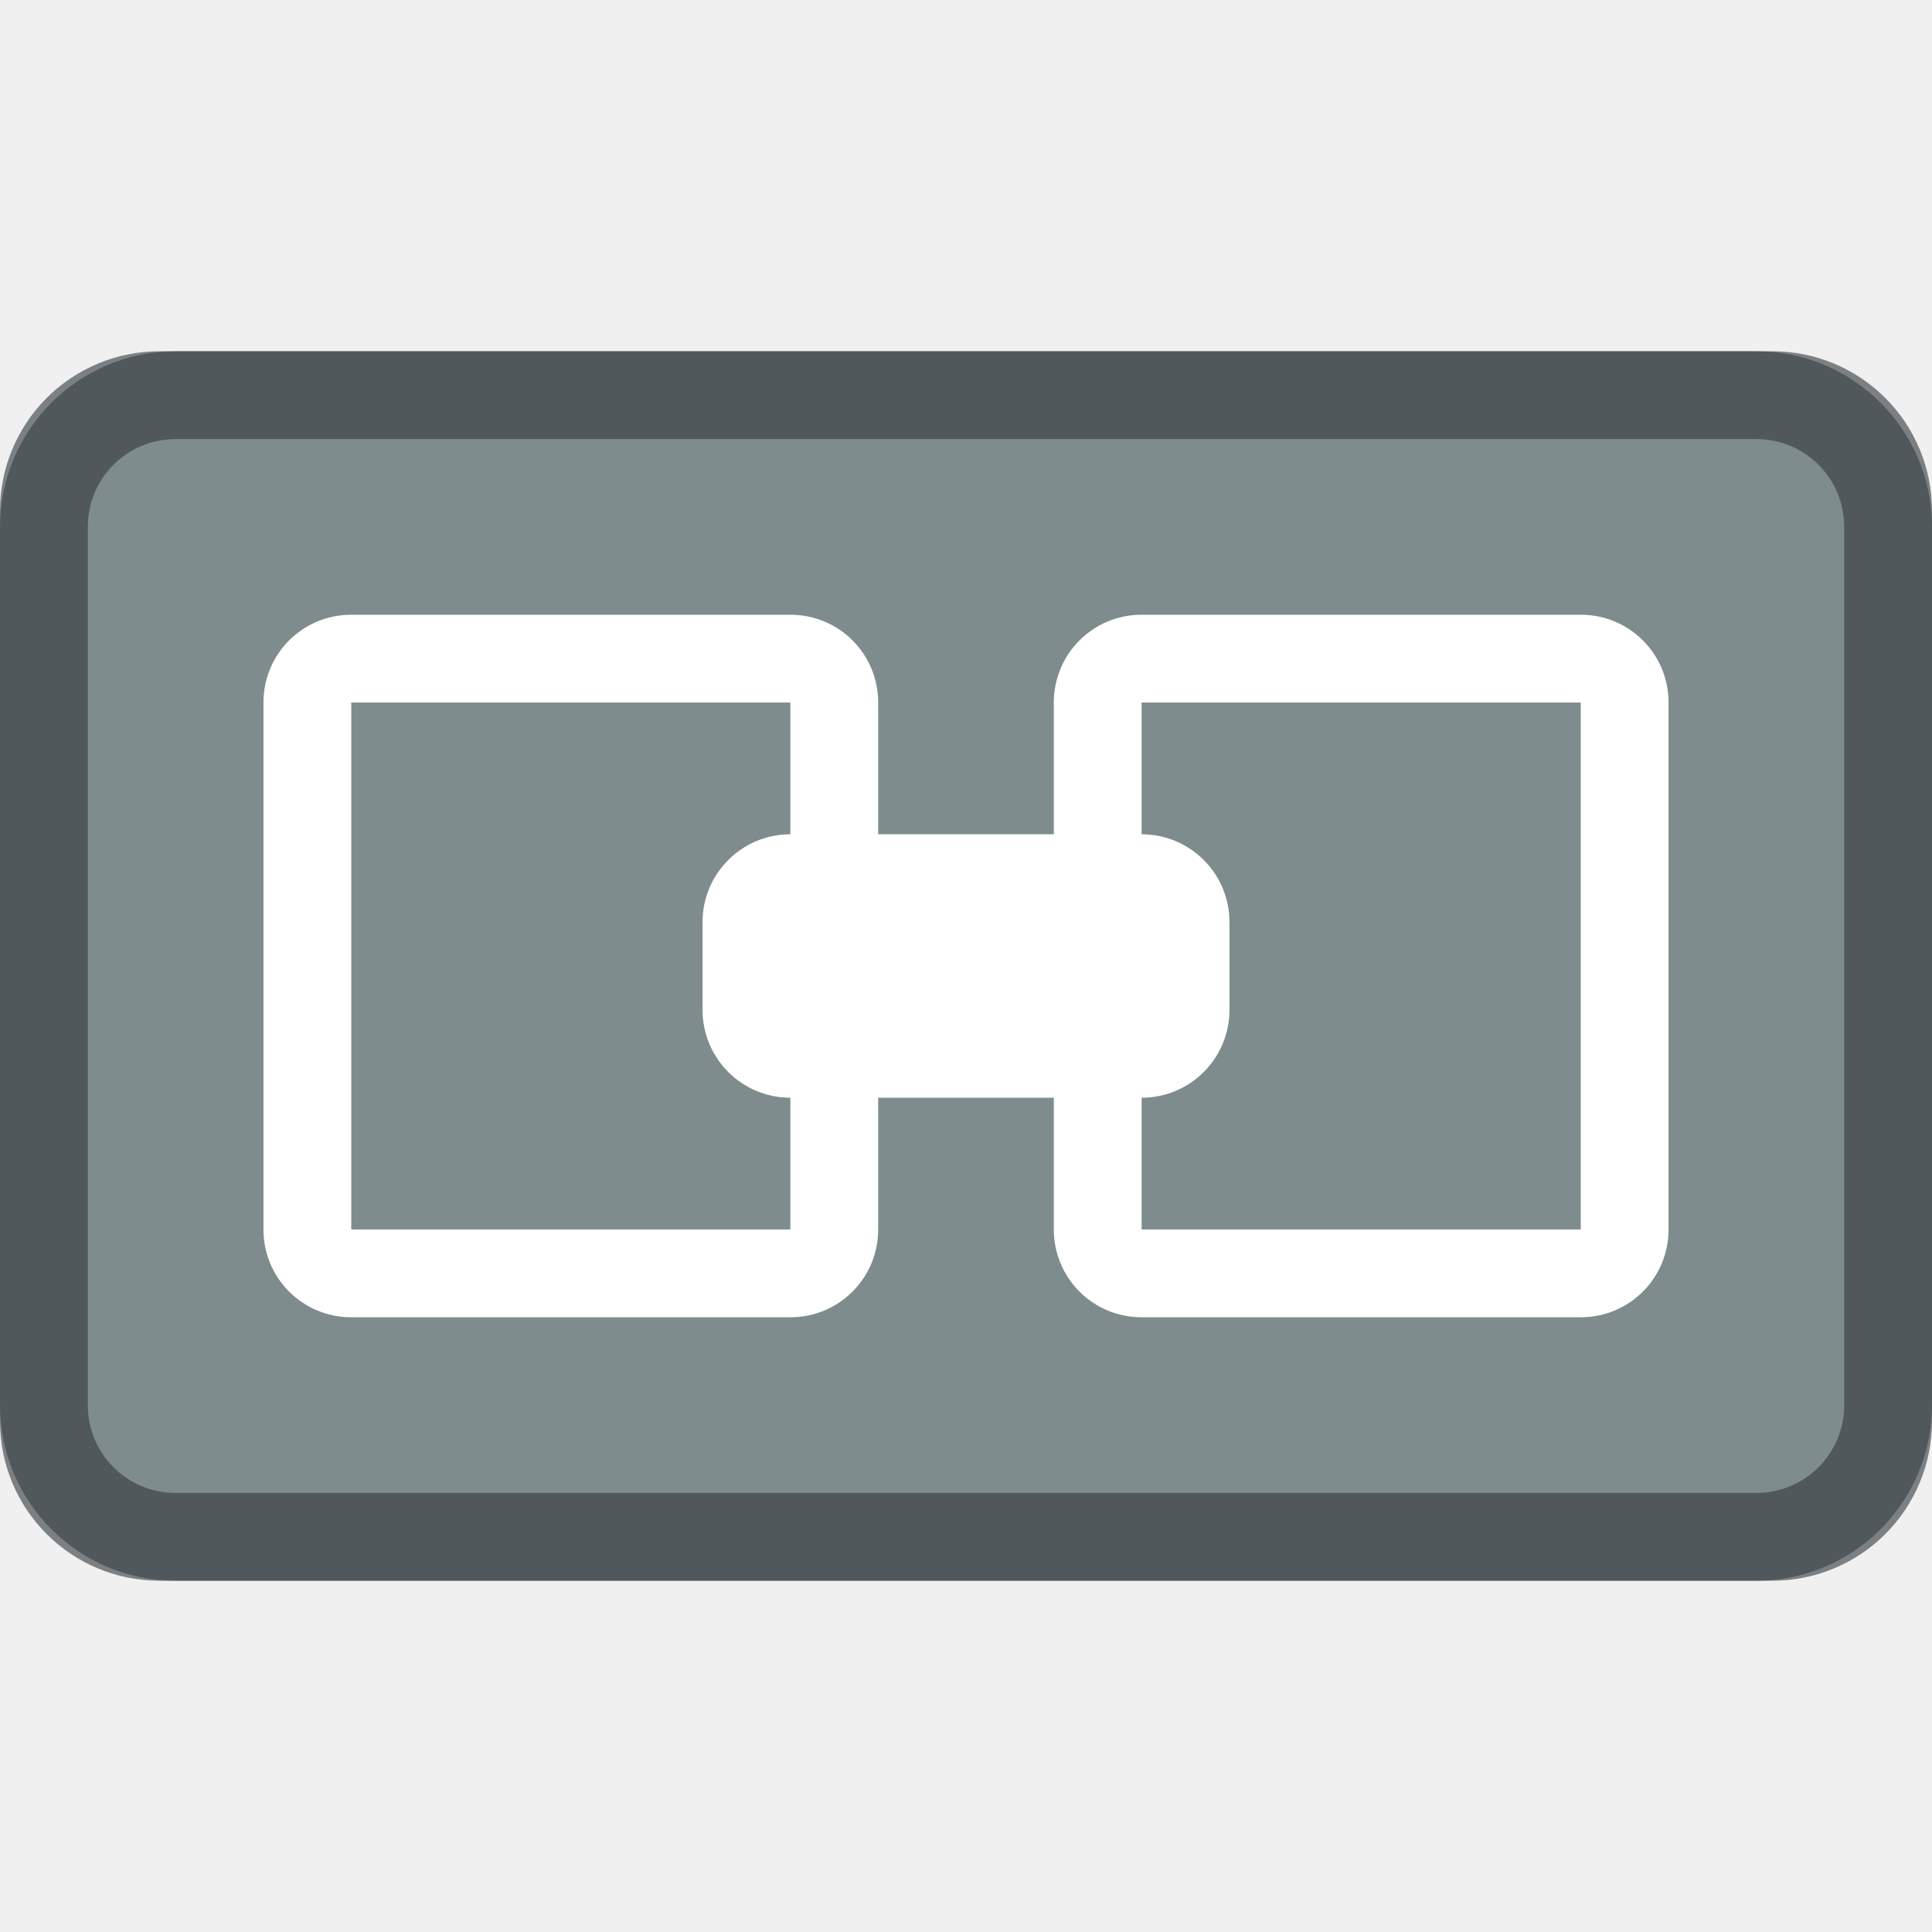
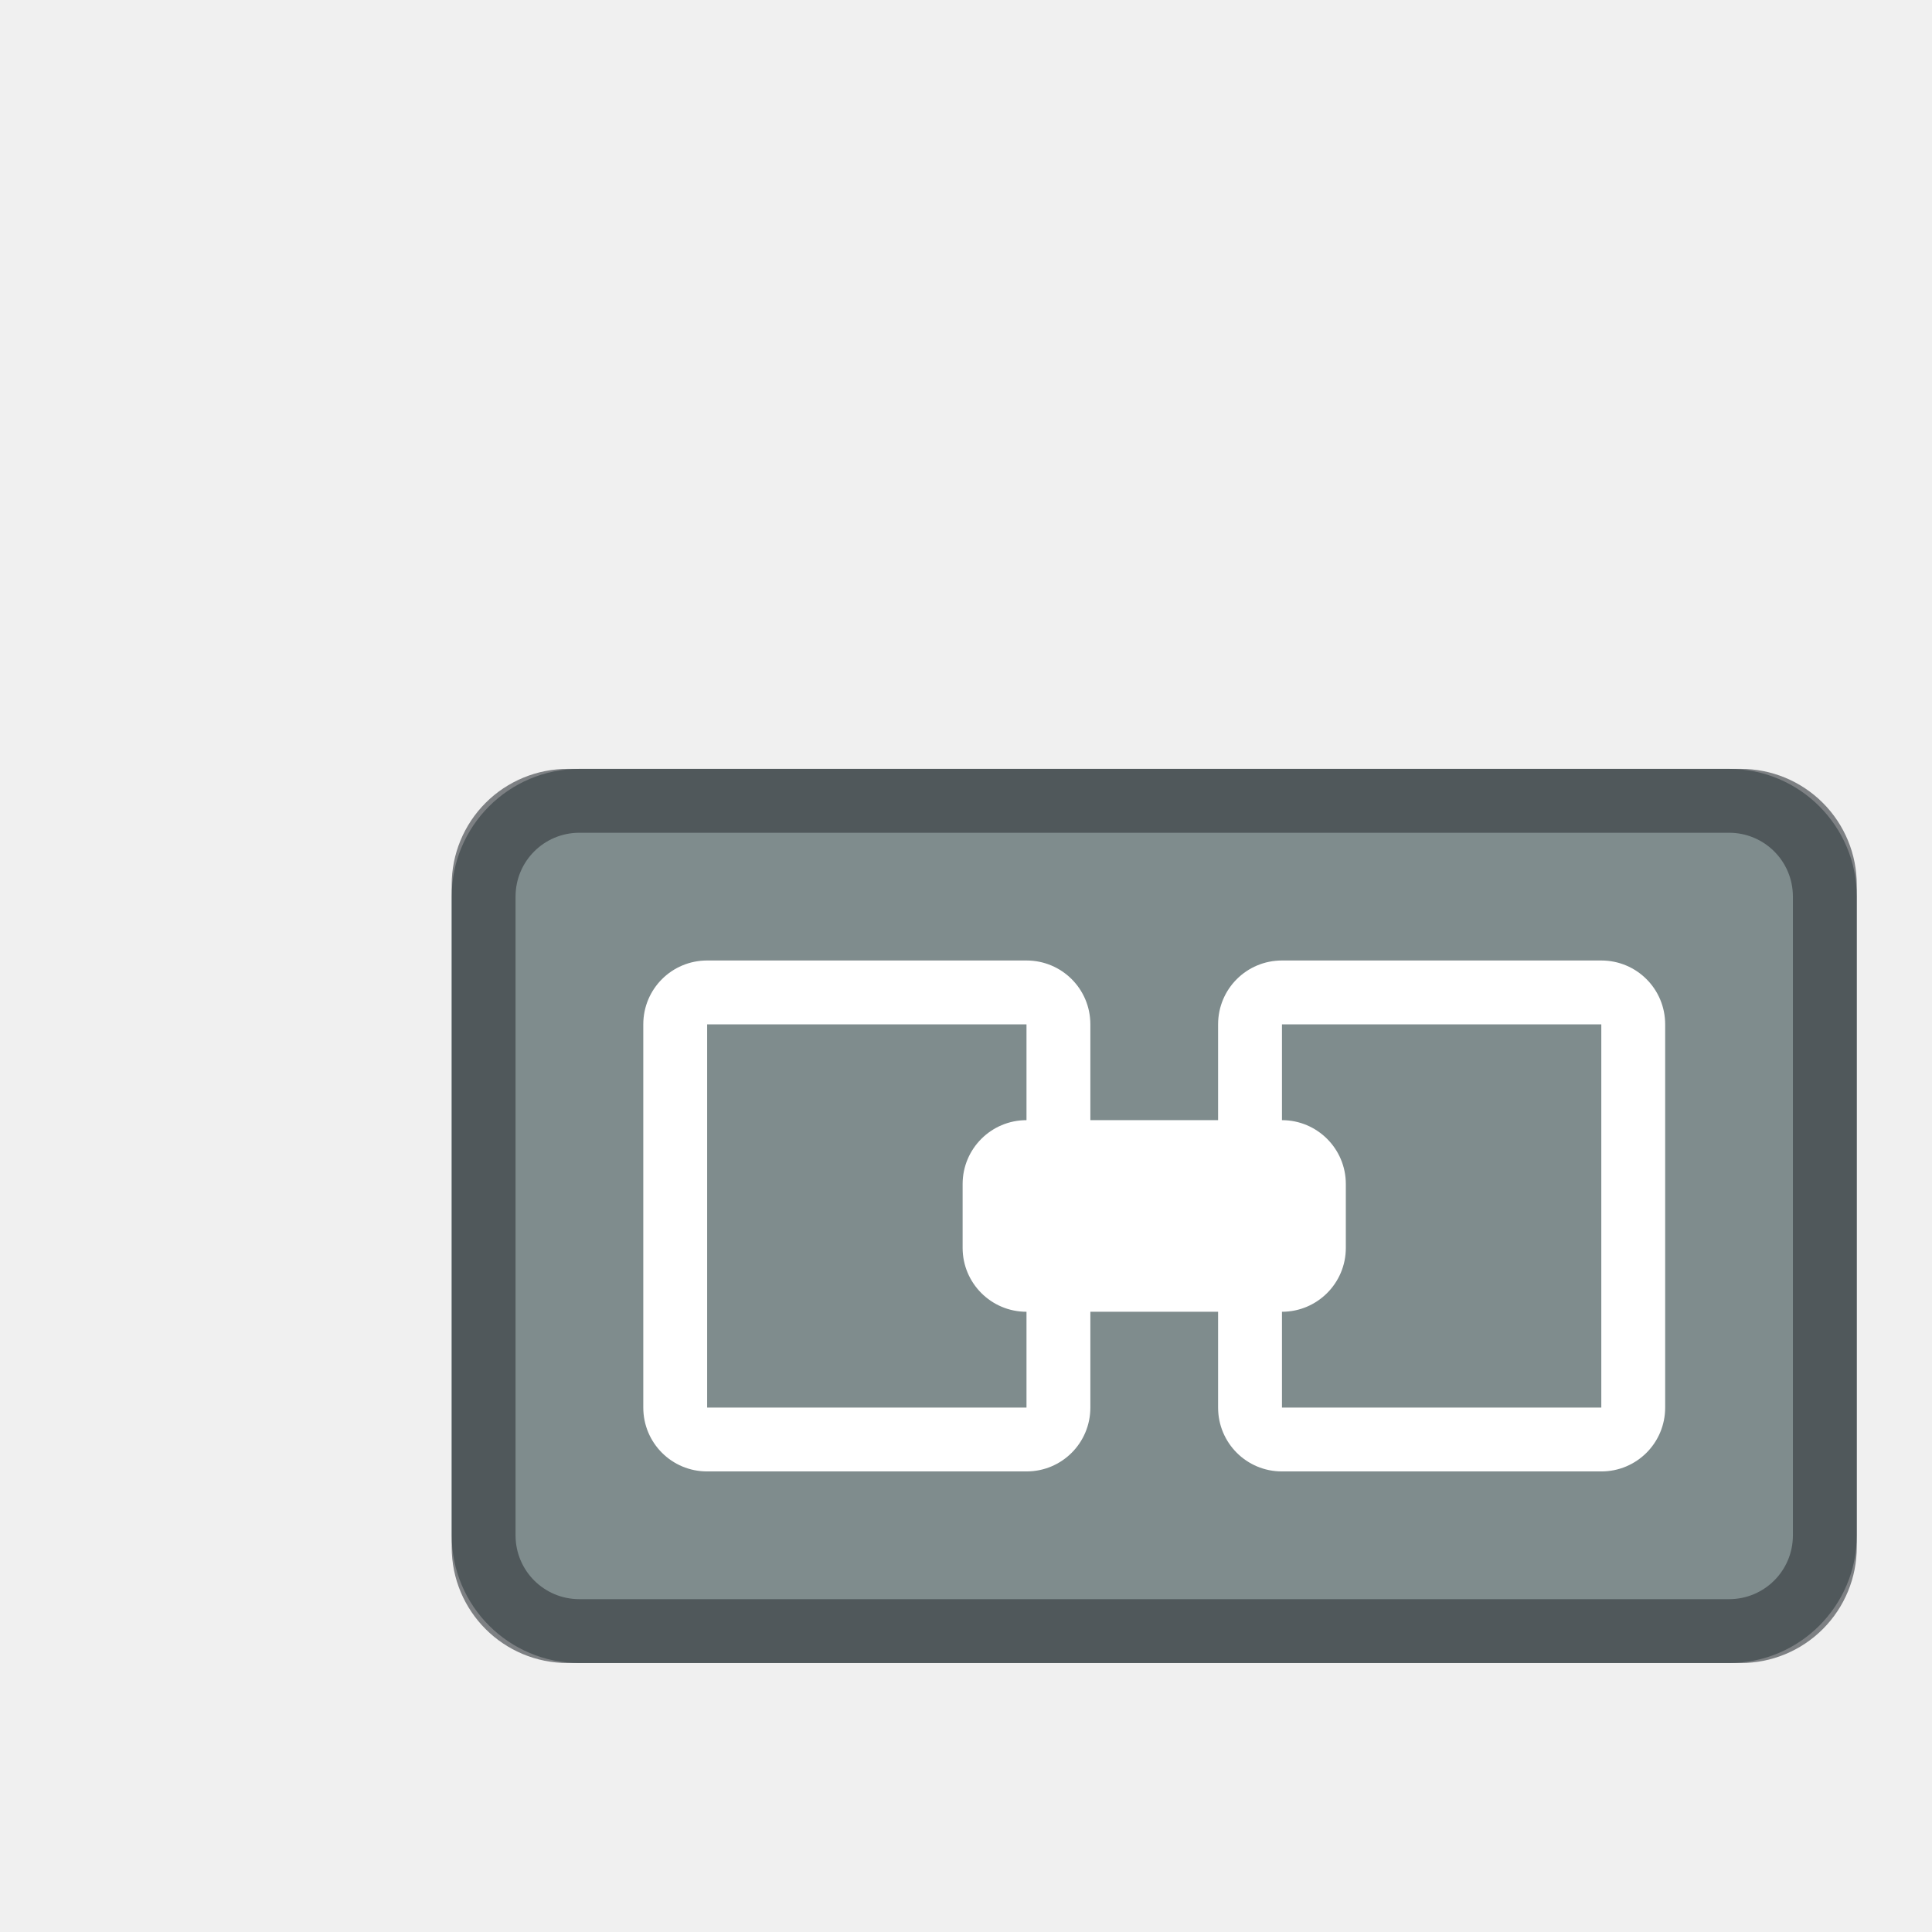
- <svg xmlns="http://www.w3.org/2000/svg" viewBox="0 0 22 22">
-   <rect fill="#7f8c8d" height="14" ry="2" width="22" y="4" />
-   <path d="M1.818 4A1.815 1.815 0 0 0 0 5.818v10.364C0 17.189.811 18 1.818 18h18.364A1.815 1.815 0 0 0 22 16.182V5.818A1.815 1.815 0 0 0 20.182 4zM2 5h18c.554 0 1 .446 1 1v10c0 .554-.446 1-1 1H2c-.554 0-1-.446-1-1V6c0-.554.446-1 1-1z" style="fill:#31363b;fill-opacity:0.6;stroke:none" />
-   <g fill="#fff">
-     <path d="M4 7c-.554 0-1 .446-1 1v6c0 .554.446 1 1 1h5c.554 0 1-.446 1-1V8c0-.554-.446-1-1-1zm0 1h5v6H4zM13 7c-.554 0-1 .446-1 1v6c0 .554.446 1 1 1h5c.554 0 1-.446 1-1V8c0-.554-.446-1-1-1zm0 1h5v6h-5z" />
-     <rect height="3" ry="1" width="6" x="8" y="9.5" />
+ <svg xmlns="http://www.w3.org/2000/svg" version="1.1" viewBox="0 0 22 22">
+   <g transform="matrix(.72727 0 0 .72727 5.1434 5.8464)">
+     <rect y="4" width="22" height="14" ry="2" fill="#7f8c8d" />
+     <path d="m1.818 4a1.815 1.815 0 00-1.818 1.818v10.364c0 1.007.811 1.818 1.818 1.818h18.364a1.815 1.815 0 001.818-1.818v-10.364a1.815 1.815 0 00-1.818-1.818zm.182 1h18c.554 0 1 .446 1 1v10c0 .554-.446 1-1 1h-18c-.554 0-1-.446-1-1v-10c0-.554.446-1 1-1z" style="fill-opacity:.6;fill:#31363b" />
+     <g fill="#ffffff">
+       <path d="m4 7c-.554 0-1 .446-1 1v6c0 .554.446 1 1 1h5c.554 0 1-.446 1-1v-6c0-.554-.446-1-1-1zm0 1h5v6h-5zm9-1c-.554 0-1 .446-1 1v6c0 .554.446 1 1 1h5c.554 0 1-.446 1-1v-6c0-.554-.446-1-1-1zm0 1h5v6h-5z" />
+       <rect x="8" y="9.5" width="6" height="3" ry="1" />
+     </g>
  </g>
</svg>
